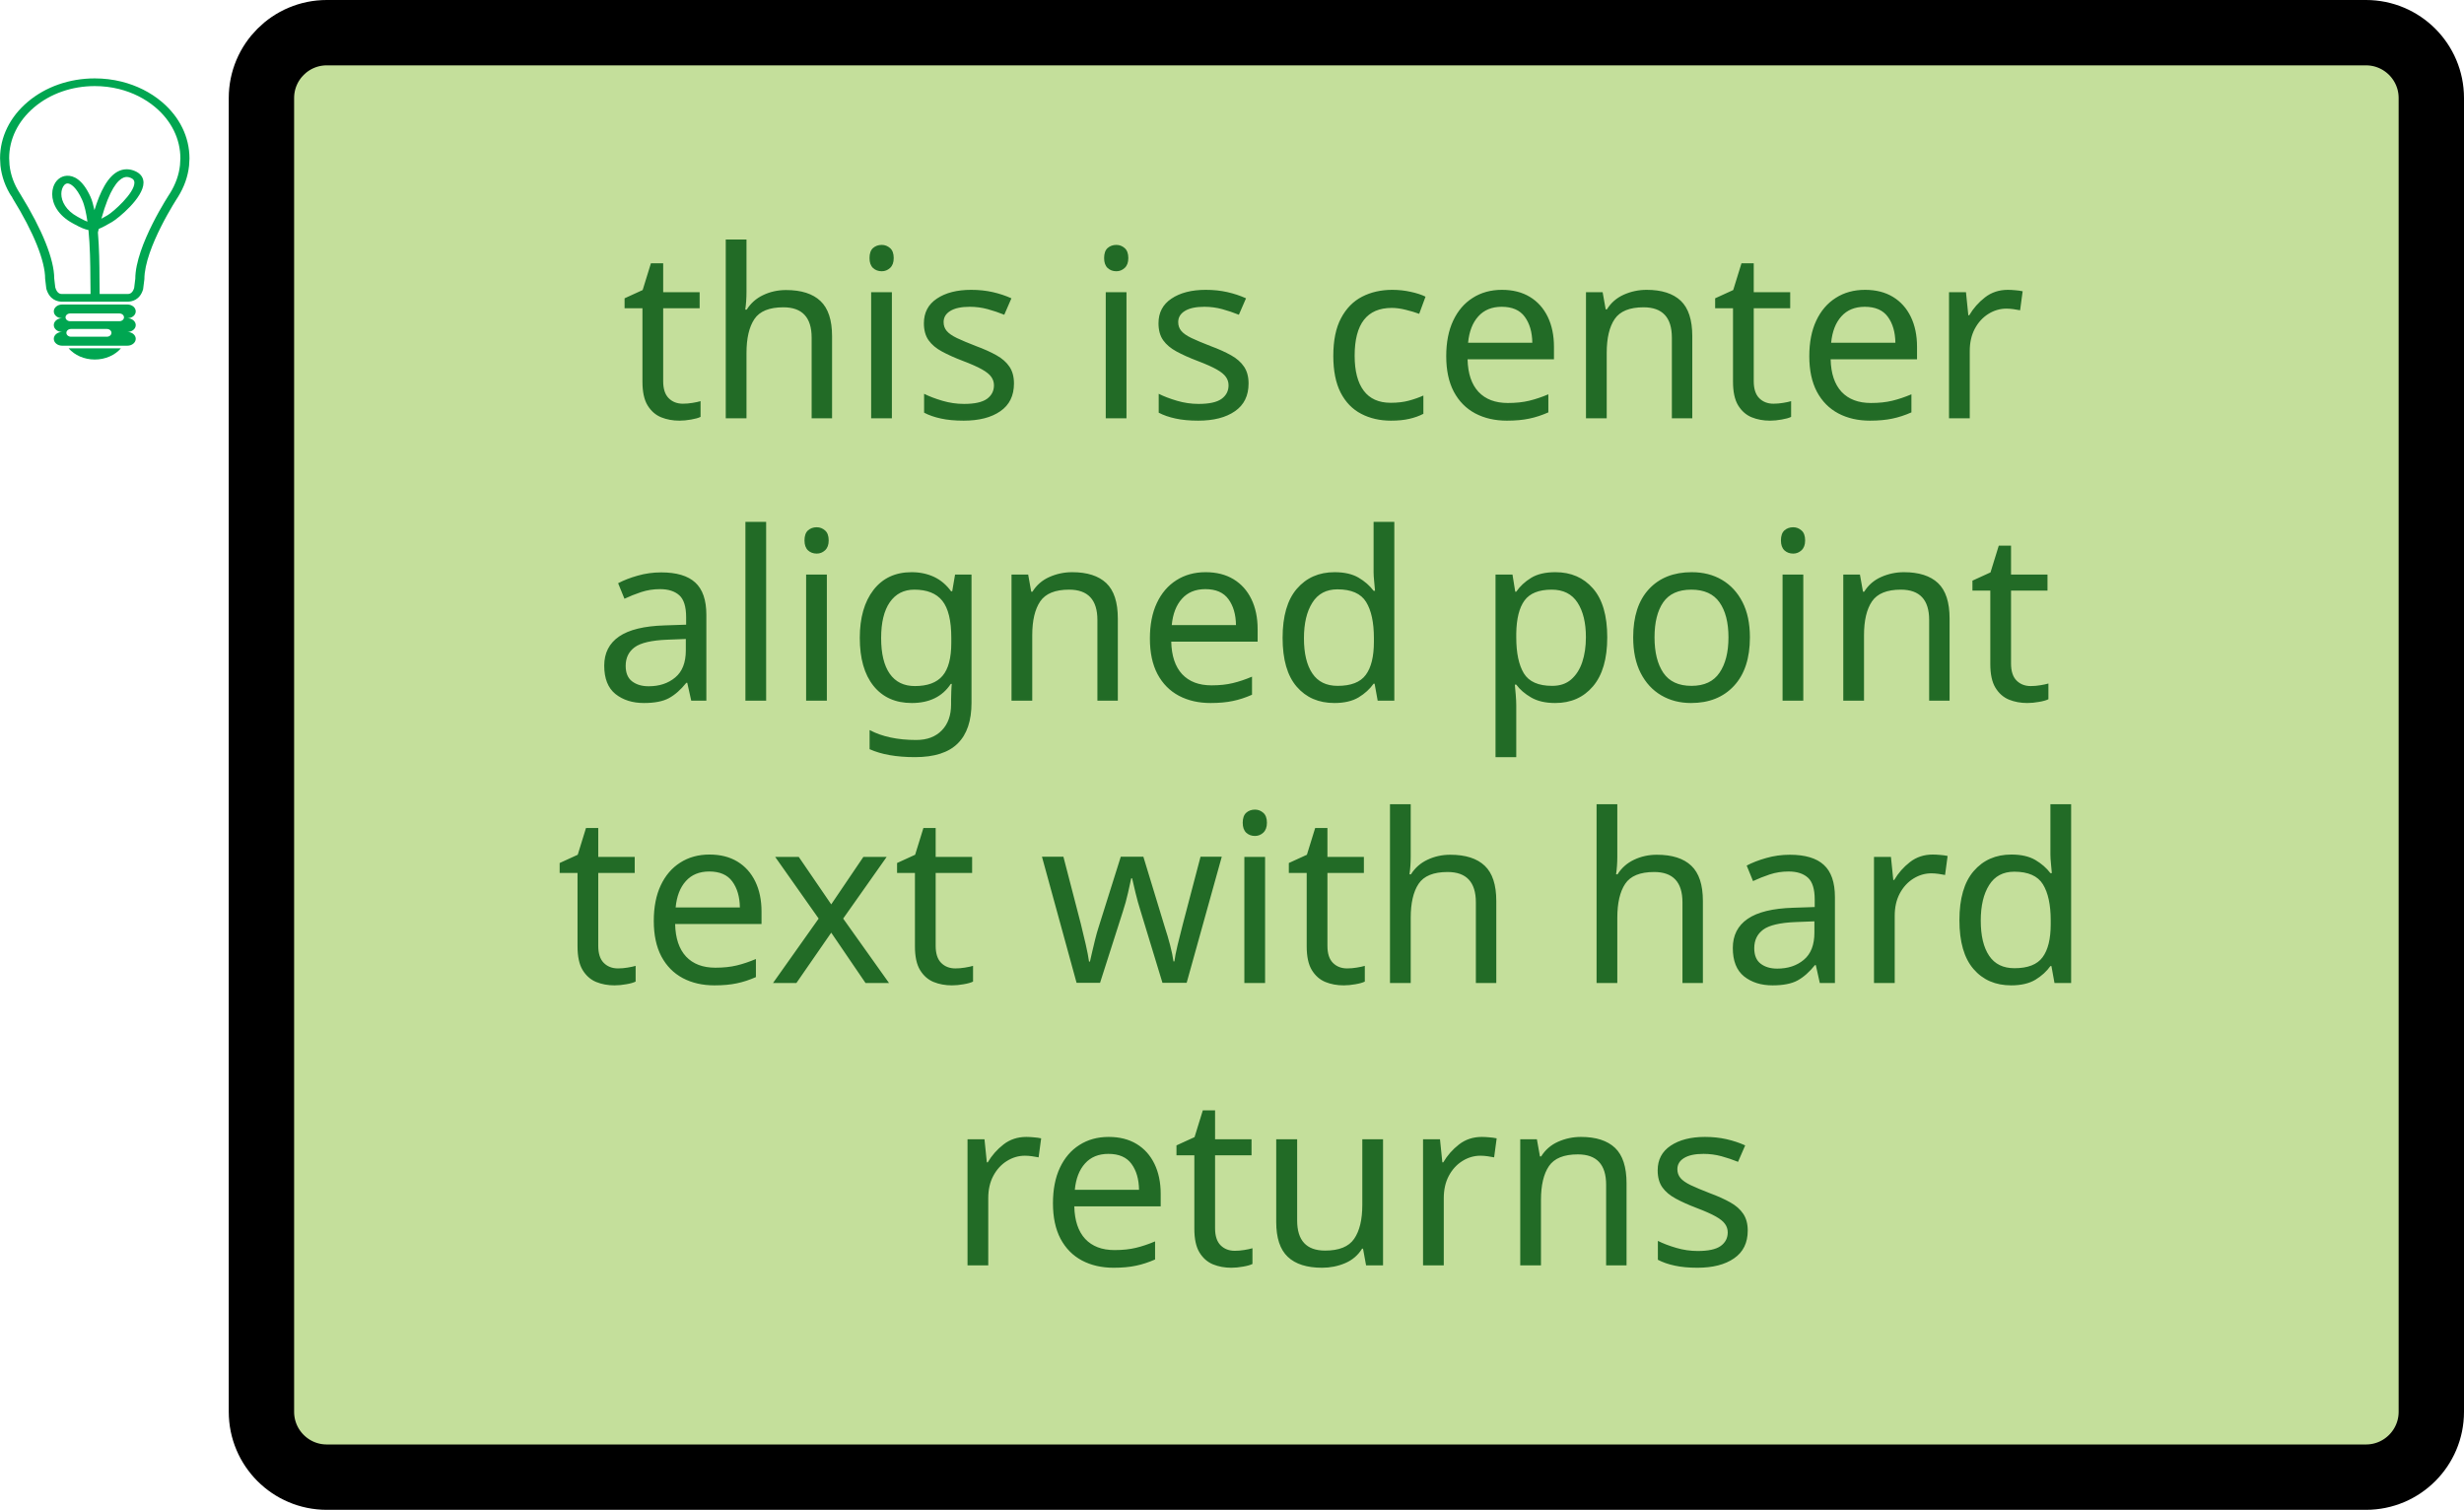
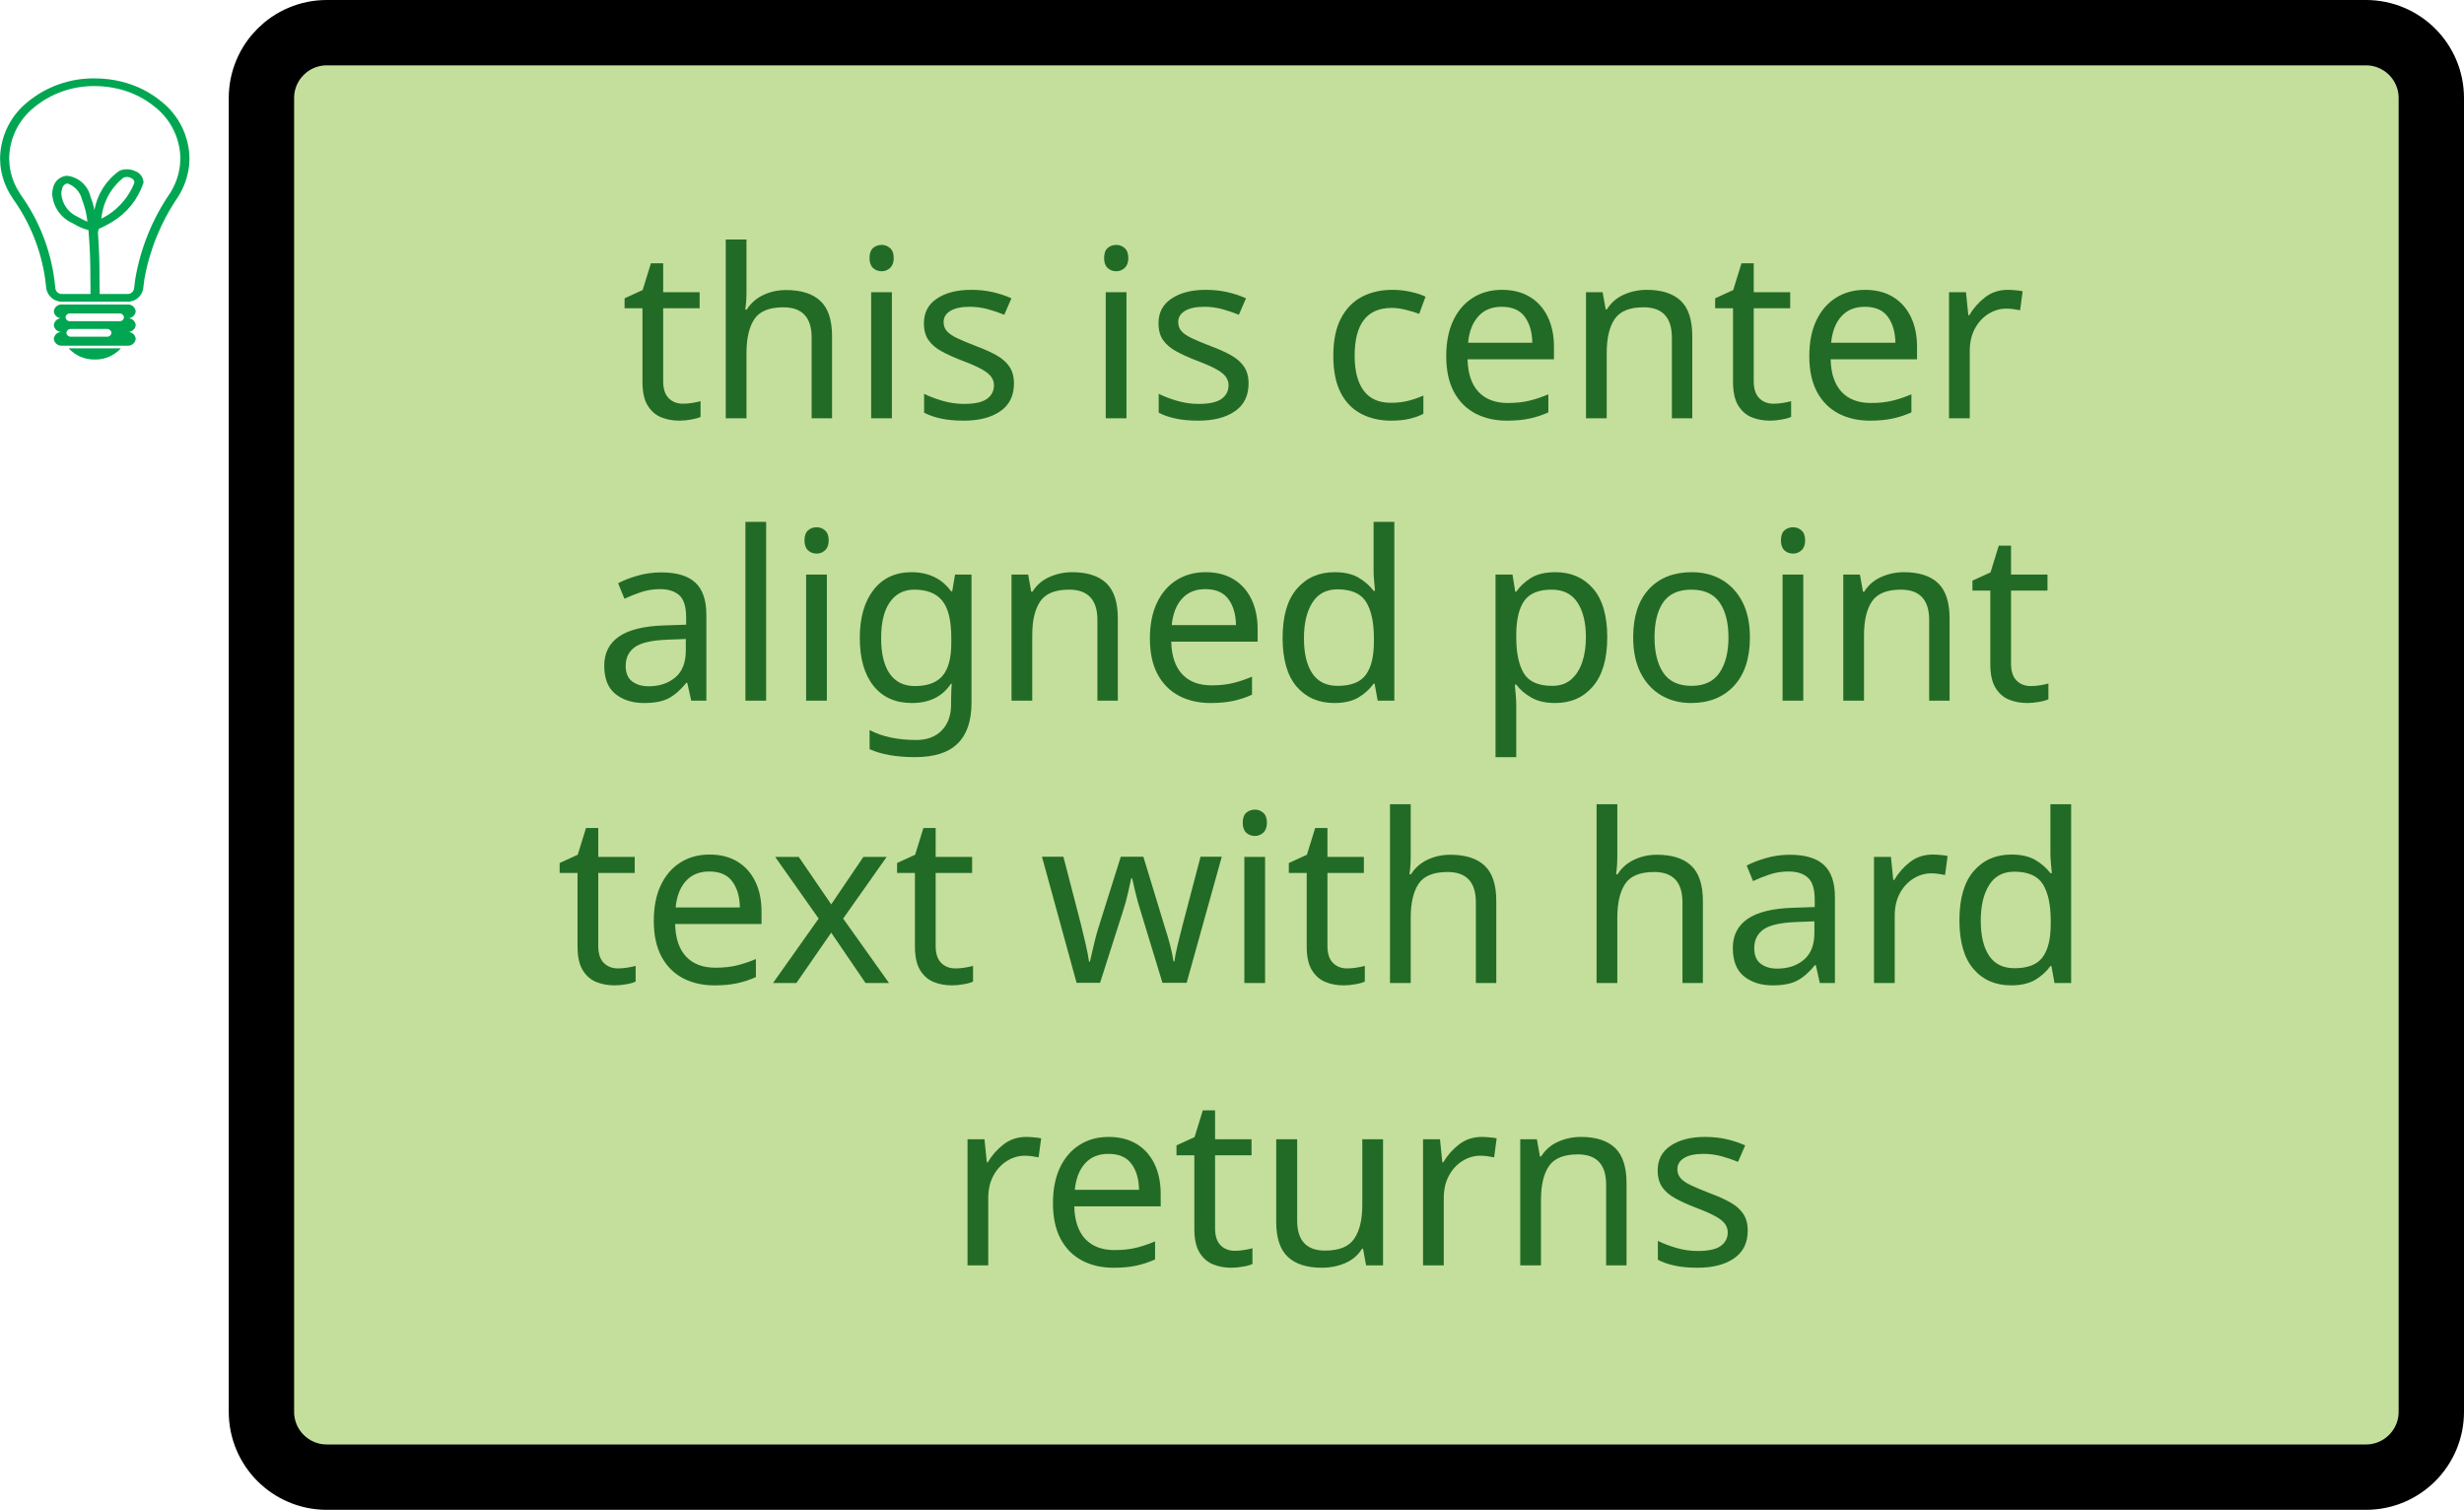
<svg xmlns="http://www.w3.org/2000/svg" preserveAspectRatio="xMidYMid" width="377" height="231" viewBox="0 0 377 231">
  <defs>
    <style>

      .cls-5, .cls-6 {
        font-size: 36px;
      }

      .cls-3 {
        fill: #c4df9b;
        stroke: #000000;
        stroke-width: 10px;
      }

      .cls-4 {
        fill: #00a651;
      }

      .cls-6 {
        fill: #226b26;
        text-anchor: middle;
        font-family: "Optima-ExtraBlack";
      }
    </style>
  </defs>
  <g id="group-2svg">
    <rect x="40" y="5" width="332" height="221" rx="10" ry="10" class="cls-3" />
-     <path d="M28.93,25.35c-0.178,1.648-0.742,3.248-1.689,4.771,-0.051,0.077-5.148,7.826-5.151,12.599,0,0-0.176,1.451-0.193,1.531,-0.481,1.66-1.721,1.908-2.417,1.908H9.519c-0.695,0-1.935-0.248-2.433-1.988,0,0-0.176-1.451-0.179-1.511,0-2.749-1.764-7.119-4.966-12.306L1.715,29.895l0.083,0.219c-0.965-1.482-1.546-3.084-1.73-4.79,0,0-0.058-1.071-0.059-1.098,0-3.268,1.507-6.339,4.243-8.647s6.378-3.585,10.249-3.585c1.39,0,2.766,0.166,4.091,0.494,2.312,0.574,4.442,1.643,6.158,3.091,2.735,2.31,4.242,5.381,4.241,8.674,0,0-0.059,1.072-0.061,1.097Zm-5.166-8.94c-1.551-1.309-3.476-2.275-5.565-2.794,-1.197-0.296-2.441-0.446-3.698-0.446,-3.498,0-6.789,1.15-9.264,3.24s-3.835,4.863-3.835,7.789c0,0,0.056,1.032,0.056,1.044,0.164,1.518,0.689,2.966,1.587,4.352l0.132,0.216c3.3,5.345,5.12,9.905,5.12,12.781,0,0.003,0,0.006,0,0.009s0.16,1.324,0.16,1.373c0.294,1.009,0.832,1.009,1.062,1.009h4.335l-0.025-2.37c-0.01-2.266-0.05-4.972-0.293-7.415,-0.561-0.109-1.167-0.356-2.081-0.858l-0.362-0.198c-2.212-1.206-3.107-2.951-3.107-4.45,0-0.373,0.056-0.732,0.16-1.062,0.326-1.03,1.127-1.697,2.091-1.74s2.371,0.486,3.621,3.246c0.256,0.564,0.426,1.29,0.594,2.018,0.817-2.664,2.013-5.296,3.848-6.041,0.753-0.306,1.572-0.283,2.367,0.065s1.229,0.906,1.284,1.623c0.004,0.05,0.006,0.1,0.006,0.151,0,2.307-3.88,5.459-4.807,6.004,-0.88,0.519-1.497,0.843-2.036,1.062,-0.02,0.082-0.039,0.145-0.058,0.229,0,0-0.064,0.268-0.075,0.317,0.206,2.366,0.233,4.906,0.241,7.045l0.026,2.374H19.48c0.23,0,0.771,0,1.047-0.931,0,0,0.176-1.451,0.173-1.392,0-5.077,5.276-13.041,5.318-13.103,0.85-1.368,1.363-2.819,1.522-4.288l0.058-1.043c0-2.952-1.361-5.728-3.834-7.816ZM13.38,33.914c-0.186-1.288-0.427-2.484-0.823-3.357,-0.85-1.875-1.742-2.515-2.246-2.492C9.975,28.08,9.654,28.42,9.492,28.933c-0.071,0.226-0.109,0.475-0.109,0.737,0,1.135,0.709,2.526,2.467,3.485l0.364,0.199c0.501,0.275,0.852,0.445,1.166,0.56Zm2.134-0.454c0.291-0.162,0.539-0.292,0.949-0.533,0.873-0.514,4.101-3.37,4.101-4.964,0-0.03-0.001-0.058-0.003-0.086,-0.024-0.304-0.184-0.5-0.537-0.654,-0.407-0.18-0.763-0.195-1.119-0.05,-0.884,0.358-2.148,1.787-3.391,6.287ZM8.231,47.636c0-0.579,0.571-1.048,1.275-1.048h9.988c0.703,0,1.275,0.469,1.275,1.048s-0.572,1.051-1.275,1.051c0.703,0,1.275,0.471,1.275,1.051s-0.572,1.049-1.275,1.049c0.703,0,1.275,0.471,1.275,1.05s-0.572,1.052-1.275,1.052H9.506c-0.704,0-1.275-0.471-1.275-1.052s0.571-1.05,1.275-1.05c-0.704,0-1.275-0.47-1.275-1.049s0.571-1.051,1.275-1.051c-0.704,0-1.275-0.47-1.275-1.051Zm2.628,3.881h5.493c0.389,0,0.701-0.266,0.701-0.594s-0.312-0.593-0.701-0.593H10.859c-0.386,0-0.701,0.265-0.701,0.593s0.315,0.594,0.701,0.594Zm-0.126-2.373h7.534c0.389,0,0.704-0.266,0.704-0.593s-0.315-0.593-0.704-0.593H10.733c-0.389,0-0.704,0.266-0.704,0.593s0.315,0.593,0.704,0.593Zm3.768,5.862c-1.642,0-3.095-0.674-4-1.711H18.5c-0.904,1.037-2.358,1.711-3.999,1.711Z" class="cls-4" fill-rule="evenodd" />
+     <path d="M28.93,25.35A11.277,11.277,0,0,1,27.241,30.121,32.356,32.356,0,0,0,22.09,42.72,115.512,115.512,0,0,1,21.897,44.251,2.395,2.395,0,0,1,19.48,46.159H9.519A2.423,2.423,0,0,1,7.086,44.171,189,189,0,0,1,6.907,42.66,27.862,27.862,0,0,0,1.941,30.354L1.715,29.895l0.083,0.219A10.816,10.816,0,0,1,0.068,25.324,894.976,894.976,0,0,1,0.009,24.226,11.274,11.274,0,0,1,4.252,15.579,15.845,15.845,0,0,1,14.501,11.994,17,17,0,0,1,18.592,12.488,15.286,15.286,0,0,1,24.75,15.579,11.289,11.289,0,0,1,28.991,24.253,660.627,660.627,0,0,1,28.93,25.35Zm-5.166-8.94A13.817,13.817,0,0,0,18.199,13.616,15.418,15.418,0,0,0,14.501,13.17,14.323,14.323,0,0,0,5.237,16.41,10.185,10.185,0,0,0,1.402,24.199,566.827,566.827,0,0,1,1.458,25.243,9.868,9.868,0,0,0,3.045,29.595l0.132,0.216A28.8,28.8,0,0,1,8.297,42.592c0,0.003,0,0.006,0,0.009A112.218,112.218,0,0,1,8.457,43.974,1,1,0,0,0,9.519,44.983h4.335l-0.025-2.37A81.296,81.296,0,0,0,13.536,35.198,7.242,7.242,0,0,1,11.455,34.34l-0.362-0.198A5.241,5.241,0,0,1,7.986,29.692,3.539,3.539,0,0,1,8.146,28.63,2.33,2.33,0,0,1,10.237,26.89,4.16,4.16,0,0,1,13.858,30.136,11.283,11.283,0,0,1,14.452,32.154,9.299,9.299,0,0,1,18.3,26.113,2.985,2.985,0,0,1,20.667,26.178,1.923,1.923,0,0,1,21.951,27.801,1.887,1.887,0,0,1,21.957,27.952,11,11,0,0,1,17.15,33.956,15.917,15.917,0,0,1,15.114,35.018,12.737,12.737,0,0,0,15.056,35.247,60.469,60.469,0,0,0,14.981,35.564,87.1,87.1,0,0,1,15.222,42.609l0.026,2.374H19.48A1,1,0,0,0,20.527,44.052,152.392,152.392,0,0,1,20.7,42.66,32.946,32.946,0,0,1,26.018,29.557,10.198,10.198,0,0,0,27.54,25.269l0.058-1.043A10.195,10.195,0,0,0,23.764,16.41ZM13.38,33.914A13.133,13.133,0,0,0,12.557,30.557,3.448,3.448,0,0,0,10.311,28.065,1,1,0,0,0,9.492,28.933,2.463,2.463,0,0,0,9.383,29.67,4.163,4.163,0,0,0,11.85,33.155l0.364,0.199A8.66,8.66,0,0,0,13.38,33.914Zm2.134-0.454A36.876,36.876,0,0,0,16.463,32.927,10.4,10.4,0,0,0,20.564,27.963,1.193,1.193,0,0,0,20.561,27.877,0.745,0.745,0,0,0,20.024,27.223,1.355,1.355,0,0,0,18.905,27.173,9,9,0,0,0,15.514,33.46ZM8.231,47.636A1.178,1.178,0,0,1,9.506,46.588h9.988A1.179,1.179,0,0,1,20.769,47.636,1.18,1.18,0,0,1,19.494,48.687,1.18,1.18,0,0,1,20.769,49.738,1.18,1.18,0,0,1,19.494,50.787,1.18,1.18,0,0,1,20.769,51.837,1.18,1.18,0,0,1,19.494,52.889H9.506A1.18,1.18,0,0,1,8.231,51.837,1.18,1.18,0,0,1,9.506,50.787,1.179,1.179,0,0,1,8.231,49.738,1.18,1.18,0,0,1,9.506,48.687,1.179,1.179,0,0,1,8.231,47.636Zm2.628,3.881h5.493A0.653,0.653,0,0,0,17.053,50.923,0.652,0.652,0,0,0,16.352,50.33H10.859A0.654,0.654,0,0,0,10.158,50.923,0.655,0.655,0,0,0,10.859,51.517Zm-0.126-2.373h7.534A0.656,0.656,0,0,0,18.971,48.551,0.656,0.656,0,0,0,18.267,47.958H10.733A0.656,0.656,0,0,0,10.029,48.551,0.656,0.656,0,0,0,10.733,49.144Zm3.768,5.862A5.298,5.298,0,0,1,10.501,53.295H18.5A5.295,5.295,0,0,1,14.501,55.006Z" class="cls-4" fill-rule="evenodd" />
    <text x="207px" y="64px" class="cls-5">
      <tspan x="207px" class="cls-6">this is center</tspan>
      <tspan dy="1.2em" x="207px" class="cls-6">aligned point</tspan>
      <tspan dy="1.2em" x="207px" class="cls-6">text with hard</tspan>
      <tspan dy="1.2em" x="207px" class="cls-6">returns</tspan>
    </text>
  </g>
</svg>
